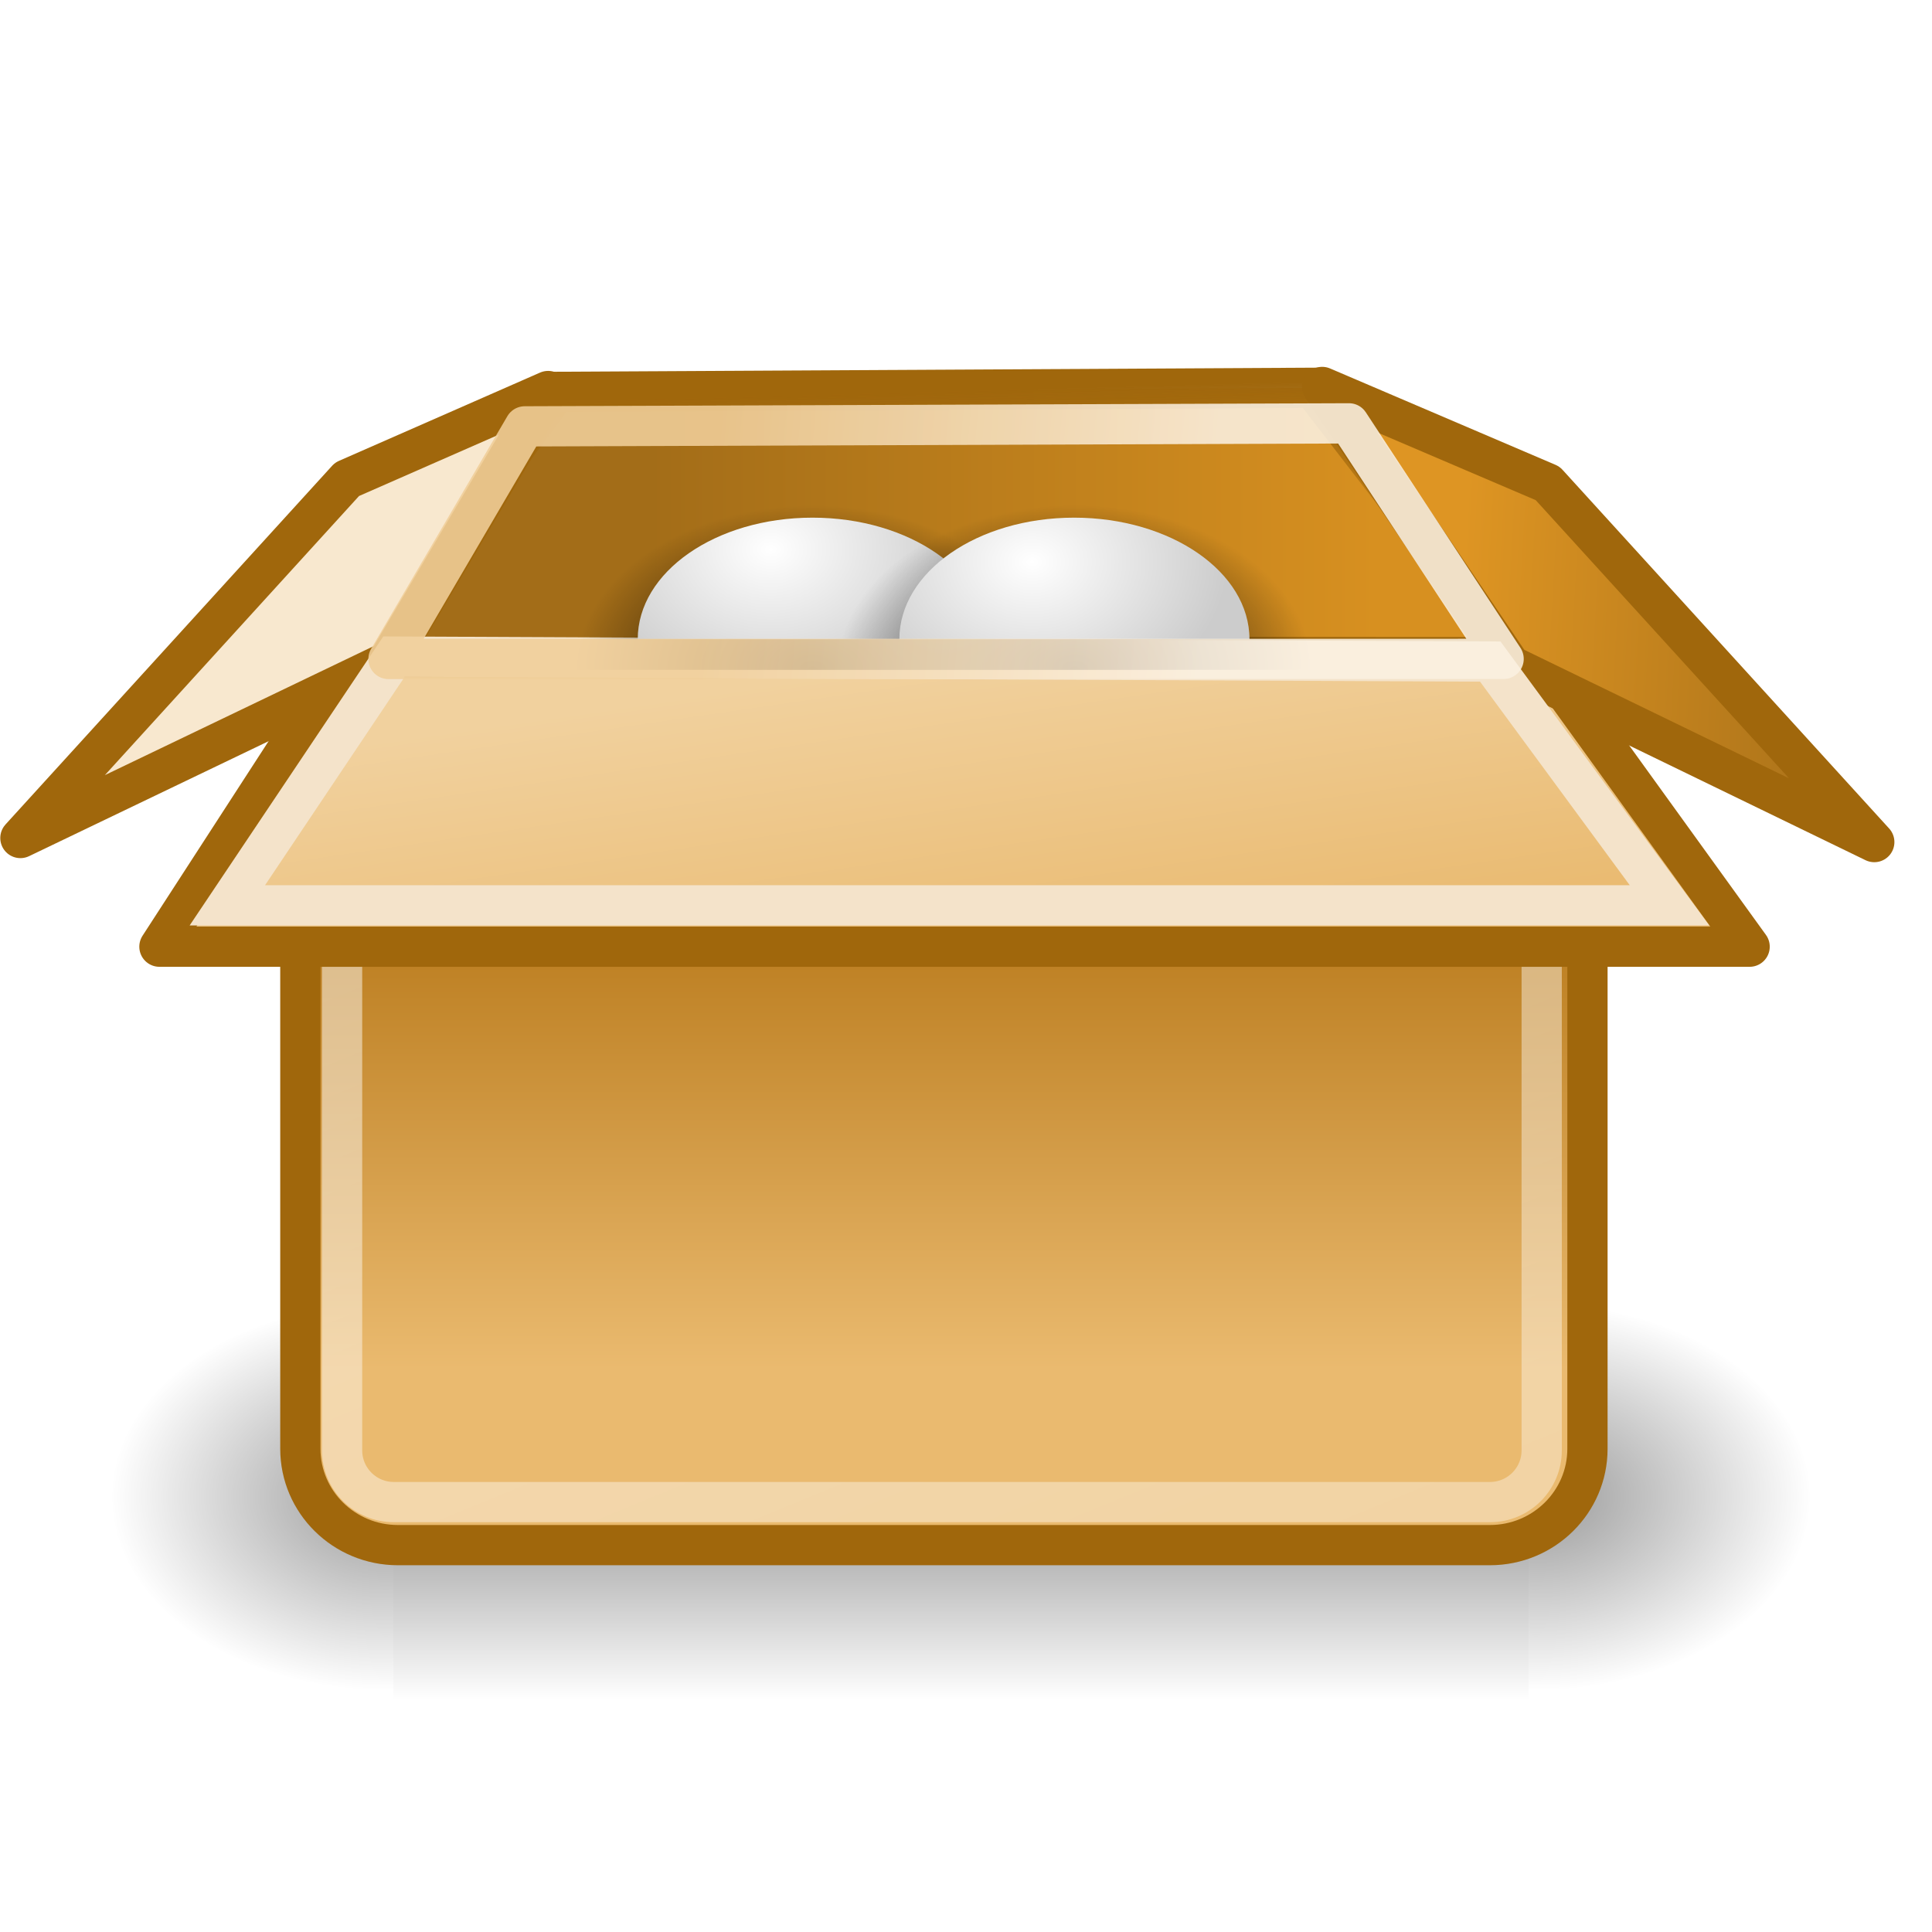
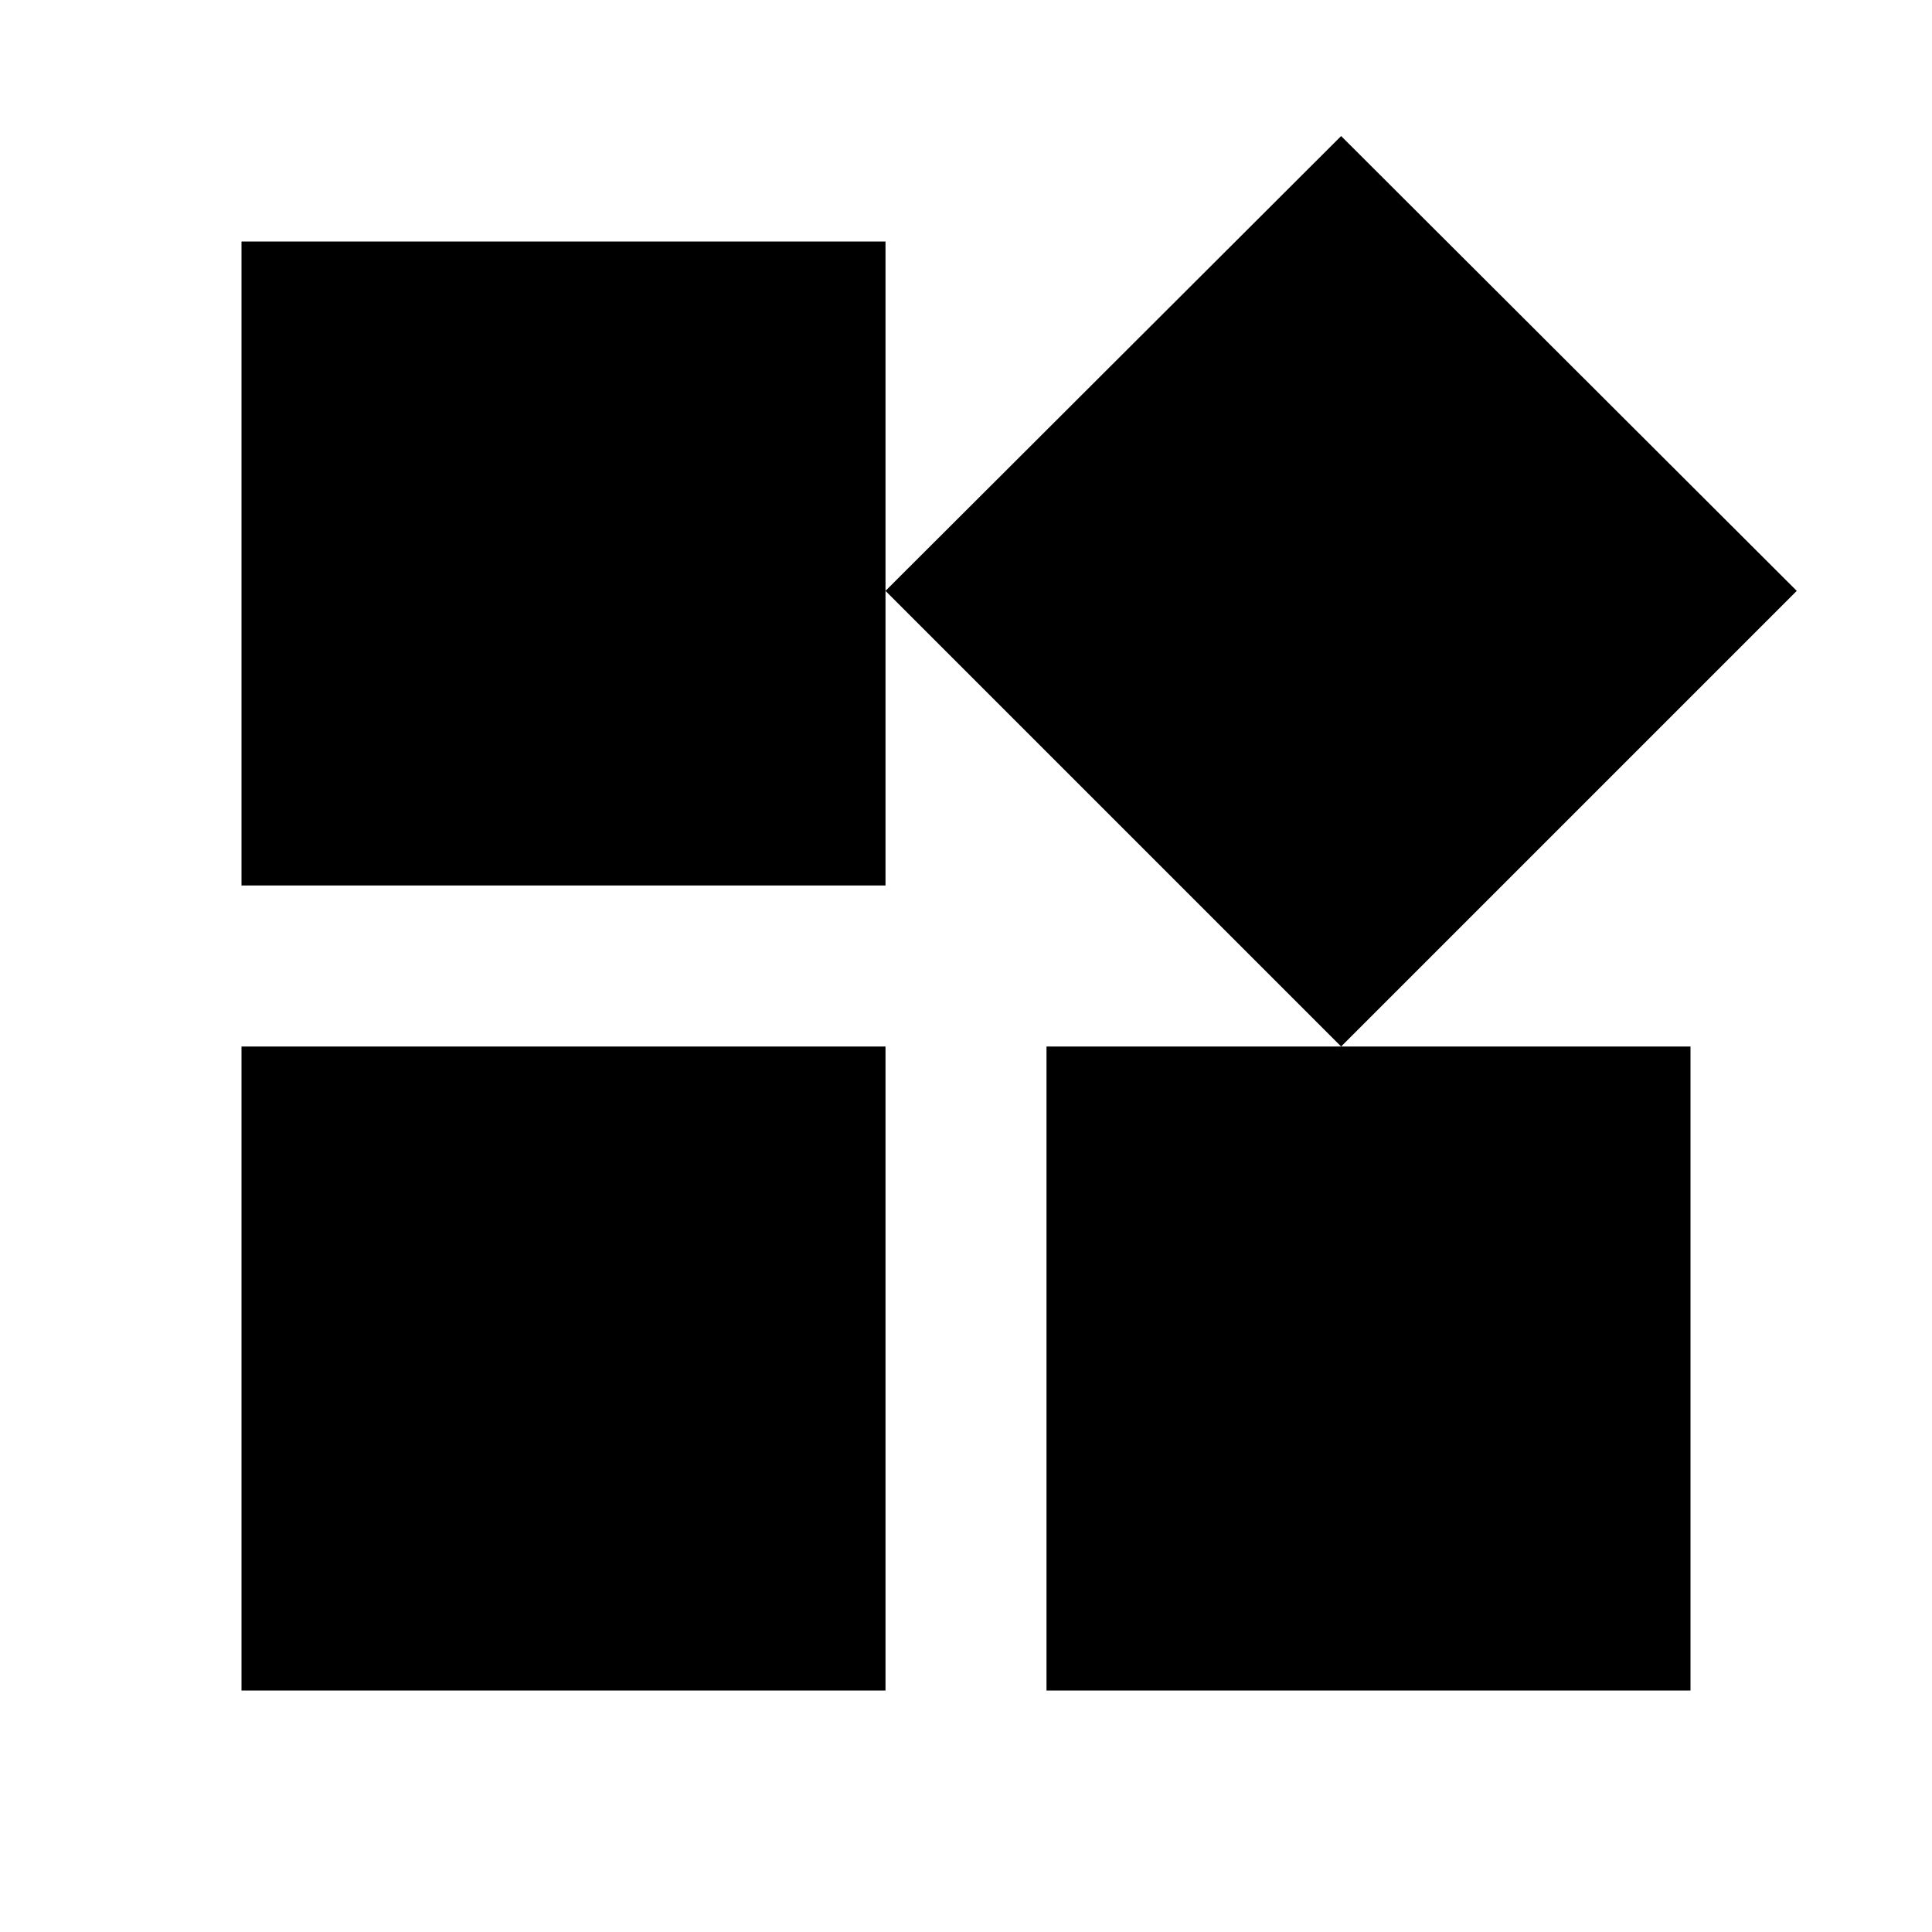
- <svg xmlns="http://www.w3.org/2000/svg" xmlns:xlink="http://www.w3.org/1999/xlink" id="svg2963" height="48px" width="48px" viewBox="0 0 48 48">
-   <defs id="defs3">
-     <radialGradient xlink:href="#linearGradient5060" id="radialGradient6719" gradientUnits="userSpaceOnUse" gradientTransform="matrix(-2.774389,0,0,1.969706,112.7623,-872.8854)" cx="605.714" cy="486.648" fx="605.714" fy="486.648" r="117.143" />
-     <linearGradient id="linearGradient5060">
-       <stop style="stop-color:black;stop-opacity:1;" offset="0" id="stop5062" />
-       <stop style="stop-color:black;stop-opacity:0;" offset="1" id="stop5064" />
-     </linearGradient>
-     <radialGradient xlink:href="#linearGradient5060" id="radialGradient6717" gradientUnits="userSpaceOnUse" gradientTransform="matrix(2.774389,0,0,1.969706,-1891.633,-872.8854)" cx="605.714" cy="486.648" fx="605.714" fy="486.648" r="117.143" />
-     <linearGradient id="linearGradient5048">
-       <stop style="stop-color:black;stop-opacity:0;" offset="0" id="stop5050" />
-       <stop id="stop5056" offset="0.5" style="stop-color:black;stop-opacity:1;" />
-       <stop style="stop-color:black;stop-opacity:0;" offset="1" id="stop5052" />
-     </linearGradient>
-     <linearGradient xlink:href="#linearGradient5048" id="linearGradient6715" gradientUnits="userSpaceOnUse" gradientTransform="matrix(2.774389,0,0,1.969706,-1892.179,-872.8854)" x1="302.857" y1="366.648" x2="302.857" y2="609.505" />
-     <linearGradient id="linearGradient2884">
-       <stop style="stop-color:#000000;stop-opacity:1;" offset="0" id="stop2886" />
-       <stop style="stop-color:#000000;stop-opacity:0;" offset="1" id="stop2888" />
-     </linearGradient>
-     <linearGradient id="linearGradient2869">
-       <stop style="stop-color:#ffffff;stop-opacity:1;" offset="0" id="stop2871" />
-       <stop style="stop-color:#cccccc;stop-opacity:1;" offset="1" id="stop2873" />
-     </linearGradient>
-     <linearGradient id="linearGradient4995">
-       <stop id="stop4997" offset="0" style="stop-color:#de9523;stop-opacity:1;" />
-       <stop id="stop4999" offset="1" style="stop-color:#a36d18;stop-opacity:1;" />
-     </linearGradient>
-     <linearGradient id="linearGradient4987">
-       <stop id="stop4989" offset="0" style="stop-color:#a0670c;stop-opacity:1;" />
-       <stop id="stop4991" offset="1" style="stop-color:#a0670c;stop-opacity:0;" />
-     </linearGradient>
-     <linearGradient id="linearGradient4979">
-       <stop id="stop4981" offset="0" style="stop-color:#fbf0e0;stop-opacity:1;" />
-       <stop id="stop4983" offset="1" style="stop-color:#f0ce99;stop-opacity:1;" />
-     </linearGradient>
-     <linearGradient id="linearGradient4946">
-       <stop id="stop4948" offset="0" style="stop-color:#000000;stop-opacity:1;" />
-       <stop id="stop4950" offset="1" style="stop-color:#000000;stop-opacity:0;" />
-     </linearGradient>
-     <linearGradient id="linearGradient4222">
-       <stop id="stop4224" offset="0" style="stop-color:#ffffff;stop-opacity:1;" />
-       <stop id="stop4226" offset="1" style="stop-color:#ffffff;stop-opacity:0.686;" />
-     </linearGradient>
-     <linearGradient id="linearGradient4210">
-       <stop id="stop4212" offset="0" style="stop-color:#eaba6f;stop-opacity:1;" />
-       <stop id="stop4214" offset="1" style="stop-color:#b97a1b;stop-opacity:1;" />
-     </linearGradient>
-     <linearGradient id="linearGradient4192">
-       <stop id="stop4194" offset="0" style="stop-color:#e9b96e;stop-opacity:1;" />
-       <stop id="stop4196" offset="1" style="stop-color:#f1d19e;stop-opacity:1;" />
-     </linearGradient>
-     <linearGradient id="linearGradient4182">
-       <stop id="stop4184" offset="0" style="stop-color:#a36d18;stop-opacity:1;" />
-       <stop id="stop4186" offset="1" style="stop-color:#d79020;stop-opacity:1;" />
-     </linearGradient>
-     <radialGradient xlink:href="#linearGradient4946" id="radialGradient2252" gradientUnits="userSpaceOnUse" gradientTransform="matrix(1,0,0,0.333333,2.658463e-16,23.58206)" cx="22.93" cy="35.373" fx="22.93" fy="35.373" r="17.577" />
-     <linearGradient xlink:href="#linearGradient4979" id="linearGradient2269" gradientUnits="userSpaceOnUse" x1="30.062" y1="13.445" x2="17.696" y2="12.334" />
-     <linearGradient xlink:href="#linearGradient4995" id="linearGradient2274" gradientUnits="userSpaceOnUse" x1="36.289" y1="14.662" x2="47.066" y2="15.268" />
-     <linearGradient xlink:href="#linearGradient4192" id="linearGradient2277" gradientUnits="userSpaceOnUse" gradientTransform="matrix(1,0,0,0.986355,0,0.316638)" x1="25.381" y1="24.721" x2="24.119" y2="16.17" />
-     <linearGradient xlink:href="#linearGradient4182" id="linearGradient2280" gradientUnits="userSpaceOnUse" gradientTransform="matrix(1,0,0,1.039184,0,-4.057054e-2)" x1="16.149" y1="12.637" x2="34.194" y2="12.637" />
-     <linearGradient xlink:href="#linearGradient4987" id="linearGradient2282" gradientUnits="userSpaceOnUse" x1="21.907" y1="9.758" x2="22.072" y2="16.021" />
-     <linearGradient xlink:href="#linearGradient4222" id="linearGradient2285" gradientUnits="userSpaceOnUse" x1="18.707" y1="19.912" x2="30.015" y2="47.388" />
-     <linearGradient xlink:href="#linearGradient4210" id="linearGradient2288" gradientUnits="userSpaceOnUse" x1="24.99" y1="34.005" x2="24.99" y2="22.585" />
-     <radialGradient xlink:href="#linearGradient2884" id="radialGradient2896" gradientUnits="userSpaceOnUse" gradientTransform="matrix(1.353283,5.468101e-16,-1.144754e-13,0.635968,-8.45889,3.41347)" cx="23.944" cy="20.8" fx="23.944" fy="20.8" r="6.429" />
-     <radialGradient xlink:href="#linearGradient2869" id="radialGradient2898" gradientUnits="userSpaceOnUse" gradientTransform="matrix(0.74942,0,0,0.394055,6.226925,10.09253)" cx="21.579" cy="9.026" fx="21.579" fy="9.026" r="9.586" />
-     <radialGradient xlink:href="#linearGradient2884" id="radialGradient2906" gradientUnits="userSpaceOnUse" gradientTransform="matrix(1.353283,5.468101e-16,-1.144754e-13,0.635968,-8.45889,3.41347)" cx="23.944" cy="20.8" fx="23.944" fy="20.8" r="6.429" />
-     <radialGradient xlink:href="#linearGradient2869" id="radialGradient2908" gradientUnits="userSpaceOnUse" gradientTransform="matrix(0.74942,0,0,0.394055,6.226925,10.09253)" cx="21.579" cy="9.811" fx="21.579" fy="9.811" r="9.586" />
-   </defs>
-   <g id="layer1">
-     <g style="display:inline" transform="matrix(2.105461e-2,0,0,2.086758e-2,42.60172,35.4036)" id="g6707">
-       <rect style="opacity:0.402;color:black;fill:url(#linearGradient6715);fill-opacity:1;fill-rule:nonzero;stroke:none;stroke-width:1;stroke-linecap:round;stroke-linejoin:miter;marker:none;marker-start:none;marker-mid:none;marker-end:none;stroke-miterlimit:4;stroke-dasharray:none;stroke-dashoffset:0;stroke-opacity:1;visibility:visible;display:inline;overflow:visible" id="rect6709" width="1339.633" height="478.357" x="-1559.252" y="-150.697" />
-       <path style="opacity:0.402;color:black;fill:url(#radialGradient6717);fill-opacity:1;fill-rule:nonzero;stroke:none;stroke-width:1;stroke-linecap:round;stroke-linejoin:miter;marker:none;marker-start:none;marker-mid:none;marker-end:none;stroke-miterlimit:4;stroke-dasharray:none;stroke-dashoffset:0;stroke-opacity:1;visibility:visible;display:inline;overflow:visible" d="M -219.619,-150.68 C -219.619,-150.68 -219.619,327.65 -219.619,327.65 C -76.745,328.551 125.781,220.481 125.781,88.454 C 125.781,-43.572 -33.655,-150.68 -219.619,-150.68 z " id="path6711" />
-       <path id="path6713" d="M -1559.252,-150.68 C -1559.252,-150.68 -1559.252,327.65 -1559.252,327.65 C -1702.127,328.551 -1904.652,220.481 -1904.652,88.454 C -1904.652,-43.572 -1745.216,-150.68 -1559.252,-150.68 z " style="opacity:0.402;color:black;fill:url(#radialGradient6719);fill-opacity:1;fill-rule:nonzero;stroke:none;stroke-width:1;stroke-linecap:round;stroke-linejoin:miter;marker:none;marker-start:none;marker-mid:none;marker-end:none;stroke-miterlimit:4;stroke-dasharray:none;stroke-dashoffset:0;stroke-opacity:1;visibility:visible;display:inline;overflow:visible" />
-     </g>
-     <rect ry="2.394" rx="2.424" y="15.275" x="7.462" height="23.113" width="31.978" id="rect3115" style="opacity:1;color:#000000;fill:url(#linearGradient2288);fill-opacity:1;fill-rule:nonzero;stroke:#a0670c;stroke-width:1;stroke-linecap:butt;stroke-linejoin:miter;marker:none;marker-start:none;marker-mid:none;marker-end:none;stroke-miterlimit:4;stroke-dasharray:none;stroke-dashoffset:0;stroke-opacity:1;visibility:visible;display:block;overflow:visible" />
-     <rect style="opacity:0.481;color:#000000;fill:none;fill-opacity:1;fill-rule:nonzero;stroke:url(#linearGradient2285);stroke-width:1;stroke-linecap:butt;stroke-linejoin:miter;marker:none;marker-start:none;marker-mid:none;marker-end:none;stroke-miterlimit:4;stroke-dasharray:none;stroke-dashoffset:0;stroke-opacity:1;visibility:visible;display:block;overflow:visible" id="rect4220" width="29.804" height="21.075" x="8.499" y="16.244" rx="1.285" ry="1.285" />
-     <path id="path4162" d="M 8.77,16.547 L 13.82,9.736 L 32.615,9.635 L 37.835,16.409 L 8.77,16.547 z " style="fill:url(#linearGradient2280);fill-opacity:1;fill-rule:evenodd;stroke:url(#linearGradient2282);stroke-width:1;stroke-linecap:butt;stroke-linejoin:miter;stroke-miterlimit:4;stroke-dasharray:none;stroke-opacity:1" />
-     <path id="path4164" d="M 38.276,16.326 L 43.469,23.52 L 3.961,23.52 L 8.625,16.321 L 38.276,16.326 z " style="opacity:1;color:#000000;fill:url(#linearGradient2277);fill-opacity:1;fill-rule:nonzero;stroke:#a0670c;stroke-width:1;stroke-linecap:round;stroke-linejoin:round;marker:none;marker-start:none;marker-mid:none;marker-end:none;stroke-miterlimit:4;stroke-dasharray:none;stroke-dashoffset:0;stroke-opacity:1;visibility:visible;display:block;overflow:visible" />
-     <path id="path4178" d="M 32.849,9.614 L 37.532,16.536 L 46.566,20.921 L 38.451,12.009 L 32.849,9.614 z " style="opacity:1;color:#000000;fill:url(#linearGradient2274);fill-opacity:1;fill-rule:nonzero;stroke:#a0670c;stroke-width:1;stroke-linecap:round;stroke-linejoin:round;marker:none;marker-start:none;marker-mid:none;marker-end:none;stroke-miterlimit:4;stroke-dasharray:none;stroke-dashoffset:0;stroke-opacity:1;visibility:visible;display:block;overflow:visible" />
-     <path style="opacity:1;color:#000000;fill:#f8e8cf;fill-opacity:1;fill-rule:nonzero;stroke:#a0670c;stroke-width:1;stroke-linecap:round;stroke-linejoin:round;marker:none;marker-start:none;marker-mid:none;marker-end:none;stroke-miterlimit:4;stroke-dasharray:none;stroke-dashoffset:0;stroke-opacity:1;visibility:visible;display:block;overflow:visible" d="M 13.618,9.715 L 9.642,16.435 L 0.507,20.82 L 8.622,11.908 L 13.618,9.715 z " id="path4180" />
-     <path style="opacity:1;color:#000000;fill:none;fill-opacity:1;fill-rule:nonzero;stroke:#f4e3ca;stroke-width:1;stroke-linecap:butt;stroke-linejoin:miter;marker:none;marker-start:none;marker-mid:none;marker-end:none;stroke-miterlimit:4;stroke-dasharray:none;stroke-dashoffset:0;stroke-opacity:1;visibility:visible;display:block;overflow:visible" d="M 37.025,16.436 L 41.479,22.493 L 5.648,22.493 L 9.789,16.313 L 37.025,16.436 z " id="path4954" />
-     <g id="g2892" transform="matrix(0.676538,0,0,1,3.994869,0)">
-       <path style="opacity:1;color:#000000;fill:url(#radialGradient2896);fill-opacity:1;fill-rule:evenodd;stroke:none;stroke-width:2;stroke-linecap:round;stroke-linejoin:round;marker:none;marker-start:none;marker-mid:none;marker-end:none;stroke-miterlimit:4;stroke-dasharray:none;stroke-dashoffset:0;stroke-opacity:1;visibility:visible;display:inline;overflow:visible" d="M 23.926,12.102 C 18.588,12.102 14.283,14.13 14.283,16.642 L 33.605,16.642 C 33.605,14.13 29.264,12.102 23.926,12.102 z " id="path2882" />
-       <path id="path2141" d="M 23.932,12.861 C 20.38,12.861 17.515,14.211 17.515,15.882 L 30.372,15.882 C 30.372,14.211 27.484,12.861 23.932,12.861 z " style="opacity:1;color:#000000;fill:url(#radialGradient2898);fill-opacity:1;fill-rule:evenodd;stroke:none;stroke-width:2;stroke-linecap:round;stroke-linejoin:round;marker:none;marker-start:none;marker-mid:none;marker-end:none;stroke-miterlimit:4;stroke-dasharray:none;stroke-dashoffset:0;stroke-opacity:1;visibility:visible;display:inline;overflow:visible" />
-     </g>
-     <g transform="matrix(0.676538,0,0,1,10.49487,0)" id="g2900">
-       <path id="path2902" d="M 23.926,12.102 C 18.588,12.102 14.283,14.13 14.283,16.642 L 33.605,16.642 C 33.605,14.13 29.264,12.102 23.926,12.102 z " style="opacity:1;color:#000000;fill:url(#radialGradient2906);fill-opacity:1;fill-rule:evenodd;stroke:none;stroke-width:2;stroke-linecap:round;stroke-linejoin:round;marker:none;marker-start:none;marker-mid:none;marker-end:none;stroke-miterlimit:4;stroke-dasharray:none;stroke-dashoffset:0;stroke-opacity:1;visibility:visible;display:inline;overflow:visible" />
-       <path style="opacity:1;color:#000000;fill:url(#radialGradient2908);fill-opacity:1;fill-rule:evenodd;stroke:none;stroke-width:2;stroke-linecap:round;stroke-linejoin:round;marker:none;marker-start:none;marker-mid:none;marker-end:none;stroke-miterlimit:4;stroke-dasharray:none;stroke-dashoffset:0;stroke-opacity:1;visibility:visible;display:inline;overflow:visible" d="M 23.932,12.861 C 20.38,12.861 17.515,14.211 17.515,15.882 L 30.372,15.882 C 30.372,14.211 27.484,12.861 23.932,12.861 z " id="path2904" />
-     </g>
-     <path style="opacity:0.88;fill:none;fill-opacity:1;fill-rule:evenodd;stroke:url(#linearGradient2269);stroke-width:1;stroke-linecap:round;stroke-linejoin:round;stroke-miterlimit:4;stroke-dasharray:none;stroke-opacity:1" d="M 9.652,16.372 L 13.037,10.593 L 33.515,10.518 L 37.357,16.37 L 9.652,16.372 z " id="path4966" />
-   </g>
+ <svg xmlns="http://www.w3.org/2000/svg" width="24" height="24" viewBox="0 0 24 24">
+   <path d="M13 13v8h8v-8h-8zM3 21h8v-8H3v8zM3 3v8h8V3H3zm13.66-1.31L11 7.34 16.66 13l5.66-5.66-5.66-5.65z" />
+   <path d="M0 0h24v24H0z" fill="none" />
</svg>
